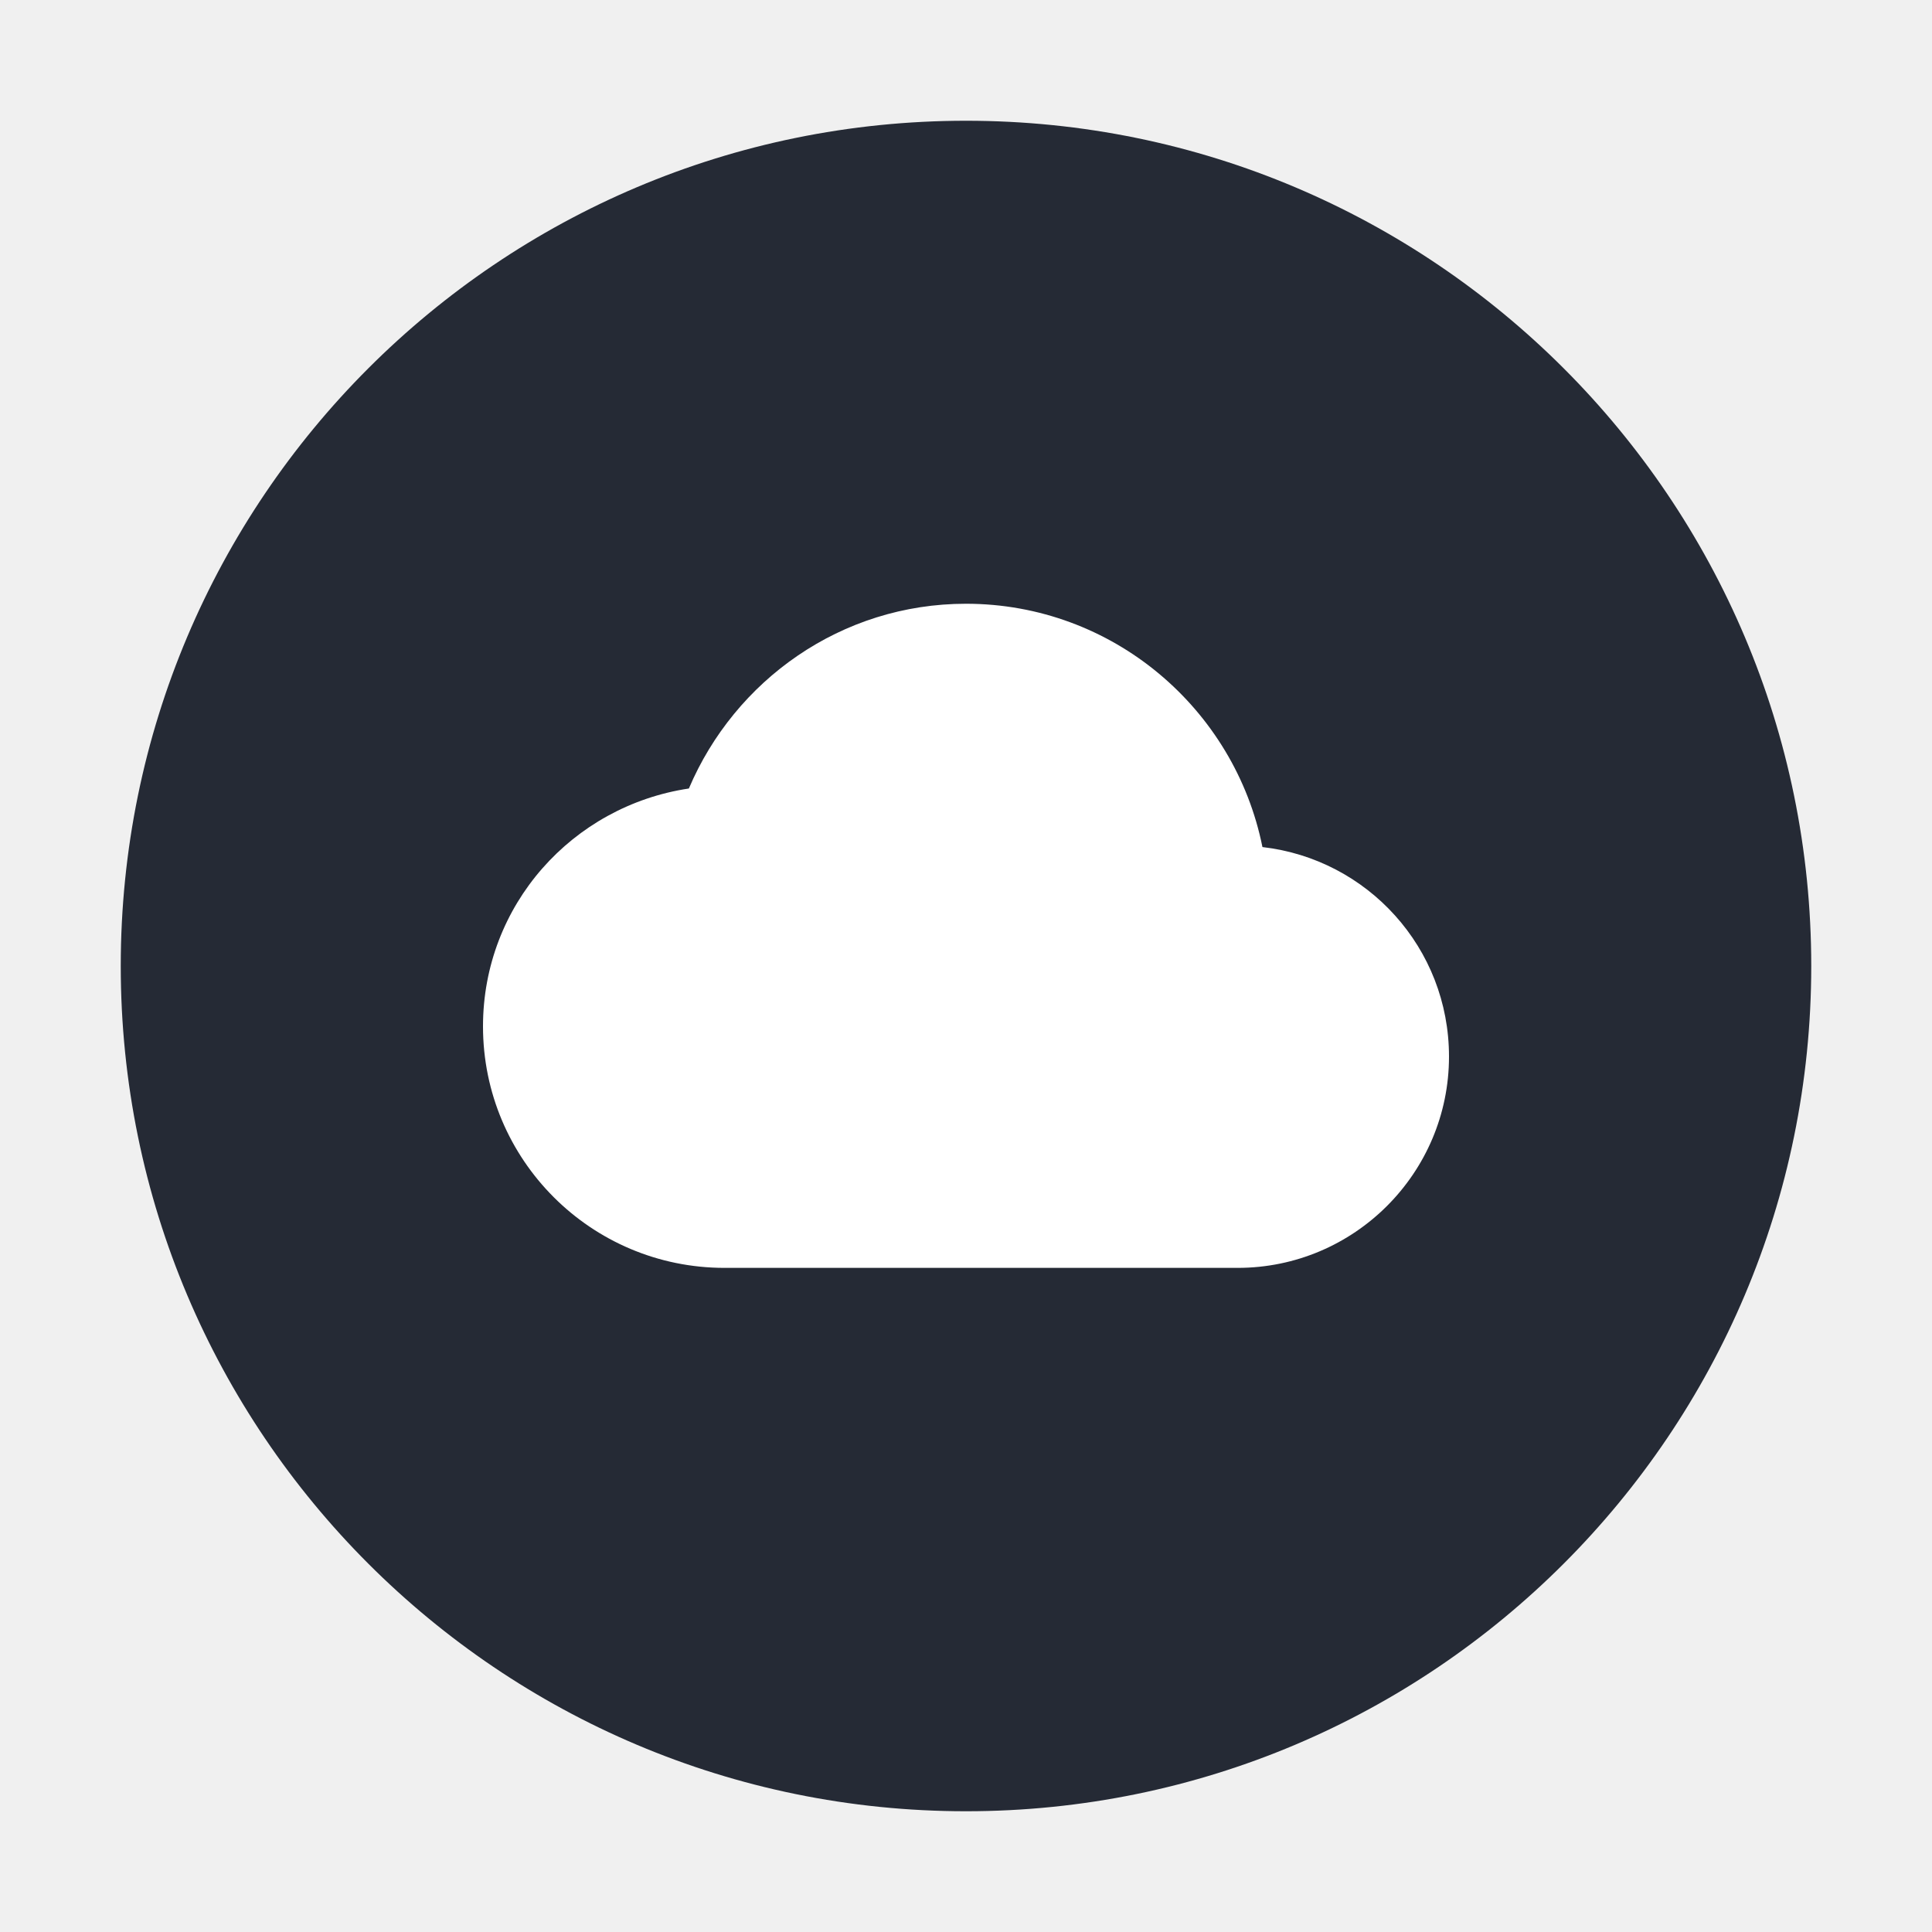
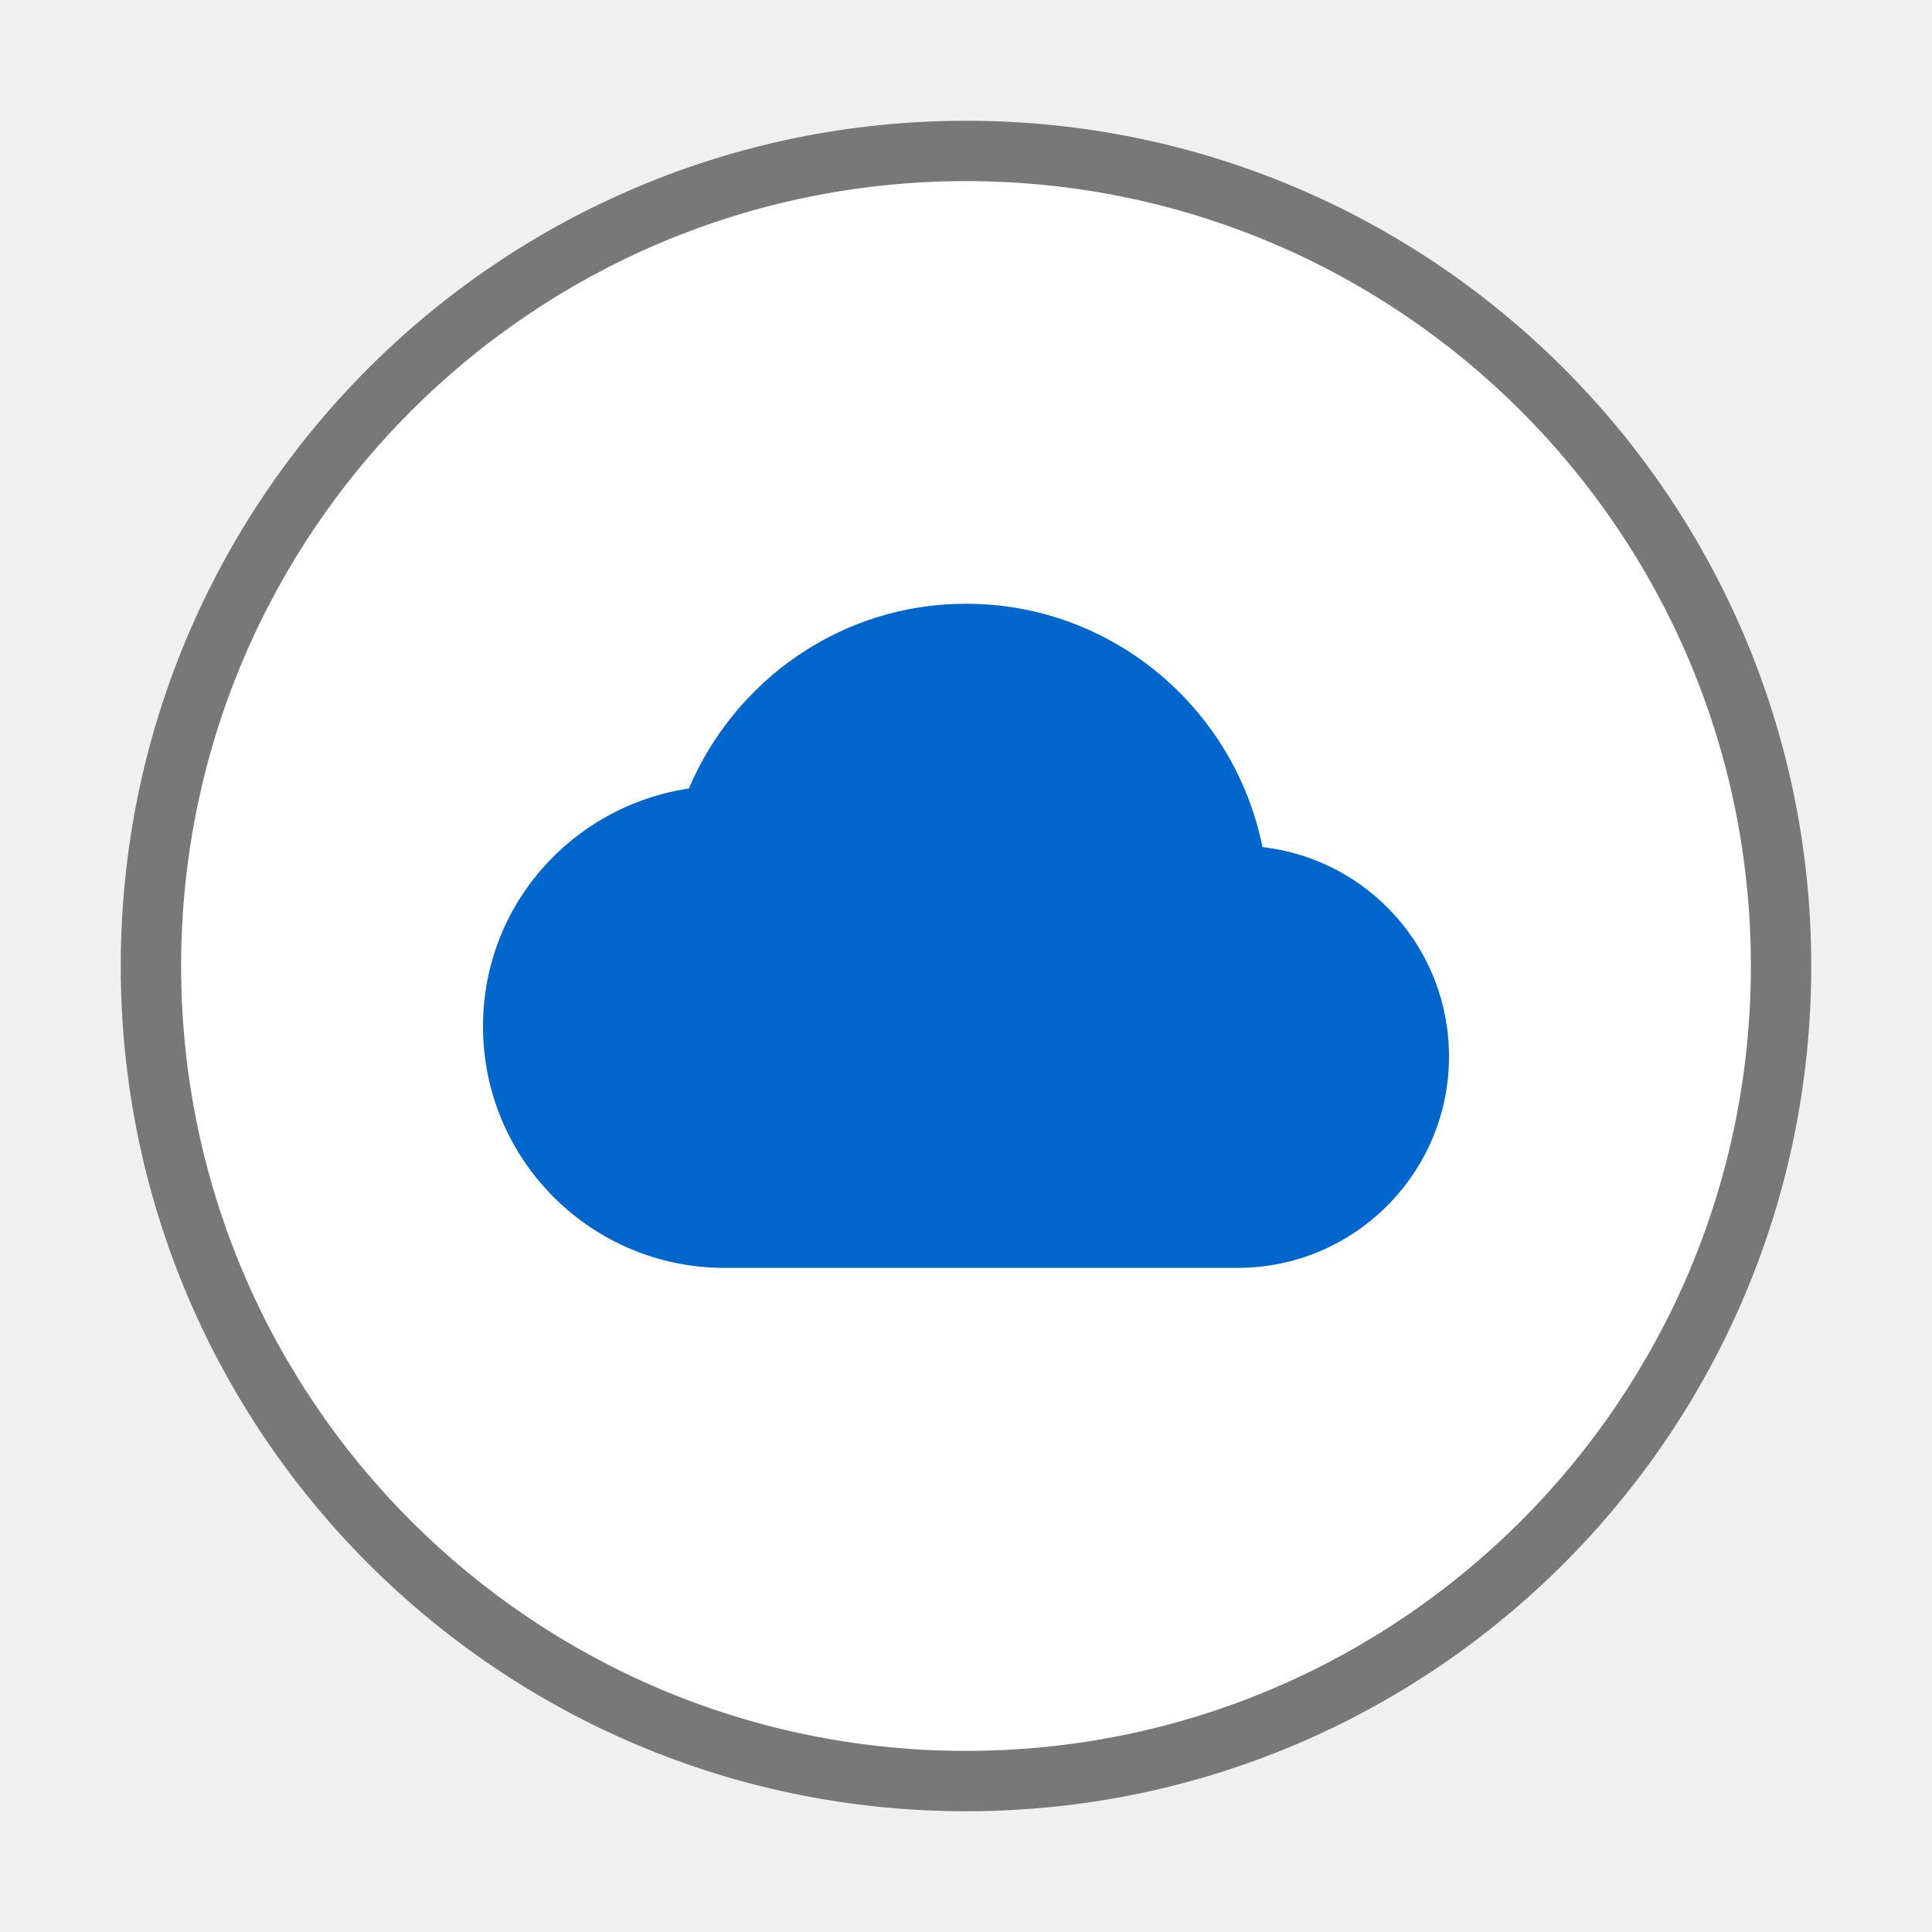
- <svg xmlns="http://www.w3.org/2000/svg" width="32" height="32" version="1.1">
-   <circle style="fill:#252a35" cx="16" cy="16" r="14" />
-   <path style="fill:#ffffff" d="M 16,10 C 13.93,10 12.17,11.27 11.41,13.06 9.48,13.35 8,14.99 8,17 8,19.21 9.79,21 12,21 H 20.5 C 22.43,21 24,19.43 24,17.5 24,15.7 22.65,14.23 20.91,14.03 20.45,11.74 18.43,10 16,10 Z" />
+ <svg xmlns="http://www.w3.org/2000/svg" width="32" height="32" version="1.1" id="svg48">
+   <defs id="defs52" />
+   <circle style="fill:#000000;fill-opacity:1;opacity:0.5" cx="16" cy="16" r="14" id="circle44" />
+   <circle style="fill:#ffffff;fill-opacity:1;stroke-width:0.929" cx="16" cy="16" r="13" id="circle332-3" />
+   <path style="fill:#0066cc" d="M 16,10 C 13.93,10 12.17,11.27 11.41,13.06 9.48,13.35 8,14.99 8,17 8,19.21 9.79,21 12,21 H 20.5 C 22.43,21 24,19.43 24,17.5 24,15.7 22.65,14.23 20.91,14.03 20.45,11.74 18.43,10 16,10 Z" id="path46" />
</svg>
